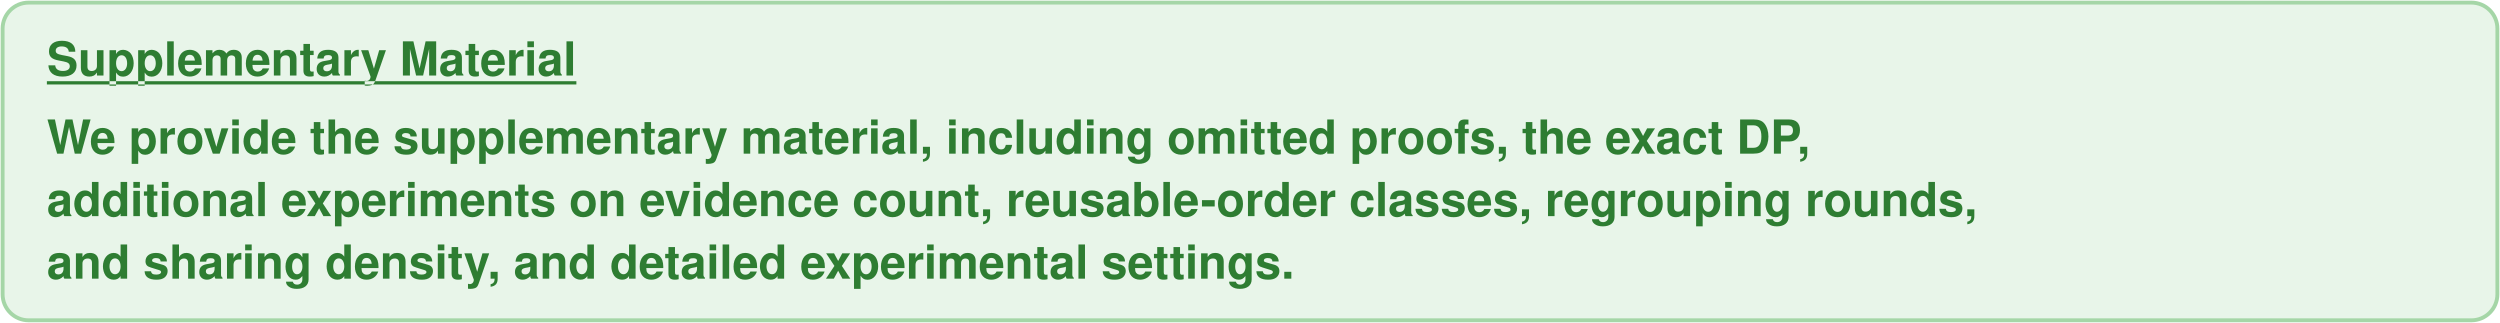
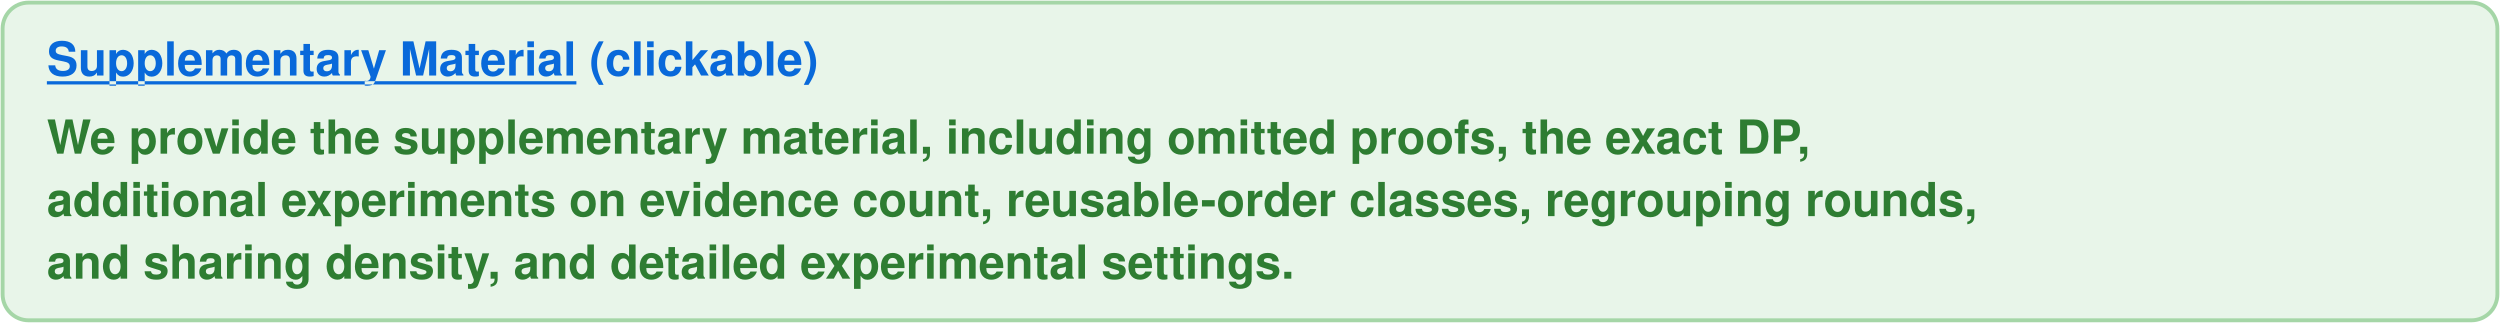
<svg xmlns="http://www.w3.org/2000/svg" viewBox="0 0 960 124" width="960" height="124" role="img" aria-label="Supplementary Material">
  <rect x="1" y="1" width="958" height="122" rx="10" fill="#E8F5E9" stroke="#A5D6A7" stroke-width="1.5" />
  <g font-family="Helvetica, Arial, 'Liberation Sans', sans-serif" font-weight="700" font-size="18" fill="#2E7D32">
-     <text x="18" y="29" text-decoration="underline">Supplementary Material</text>
+     <text x="18" y="29" fill="#0969DA">
+       <tspan text-decoration="underline">Supplementary Material</tspan> (clickable)</text>
    <text x="18" y="59">We provide the supplementary material, including omitted proofs, the exact DP,</text>
    <text x="18" y="83">additional experiments on evidence count, reusable-order classes, regrouping rounds,</text>
    <text x="18" y="107">and sharing density, and detailed experimental settings.</text>
  </g>
</svg>
